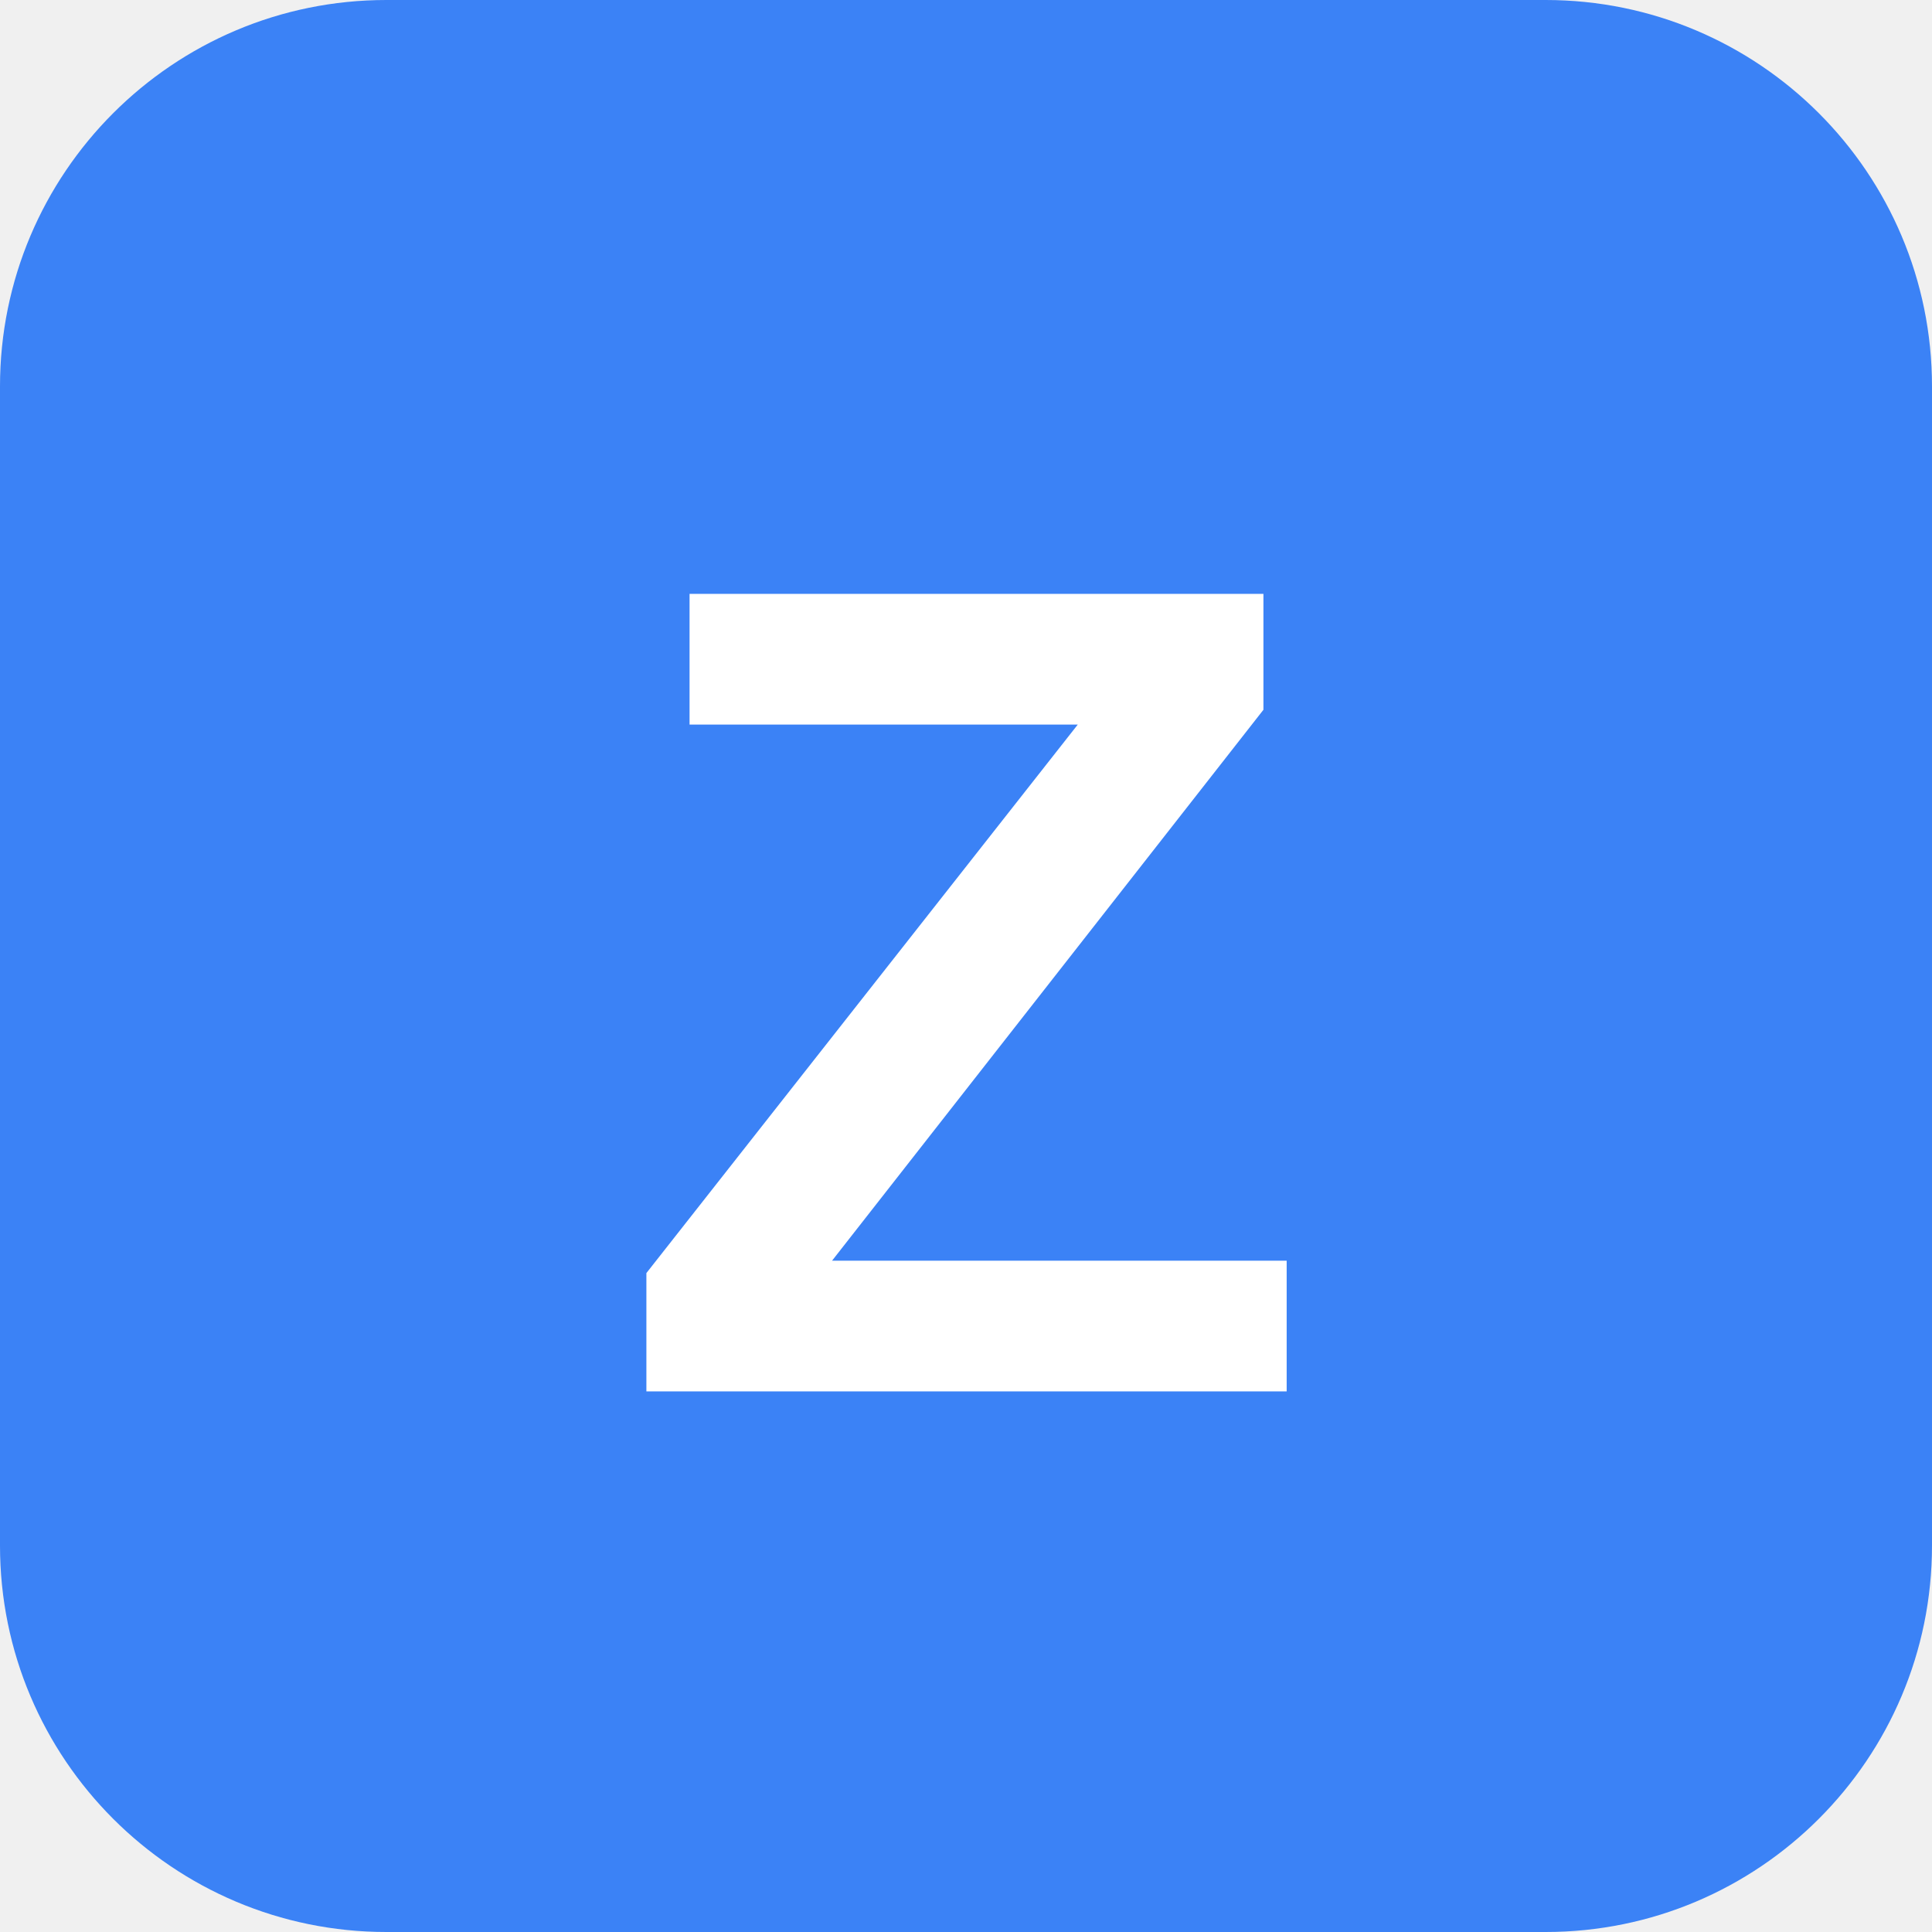
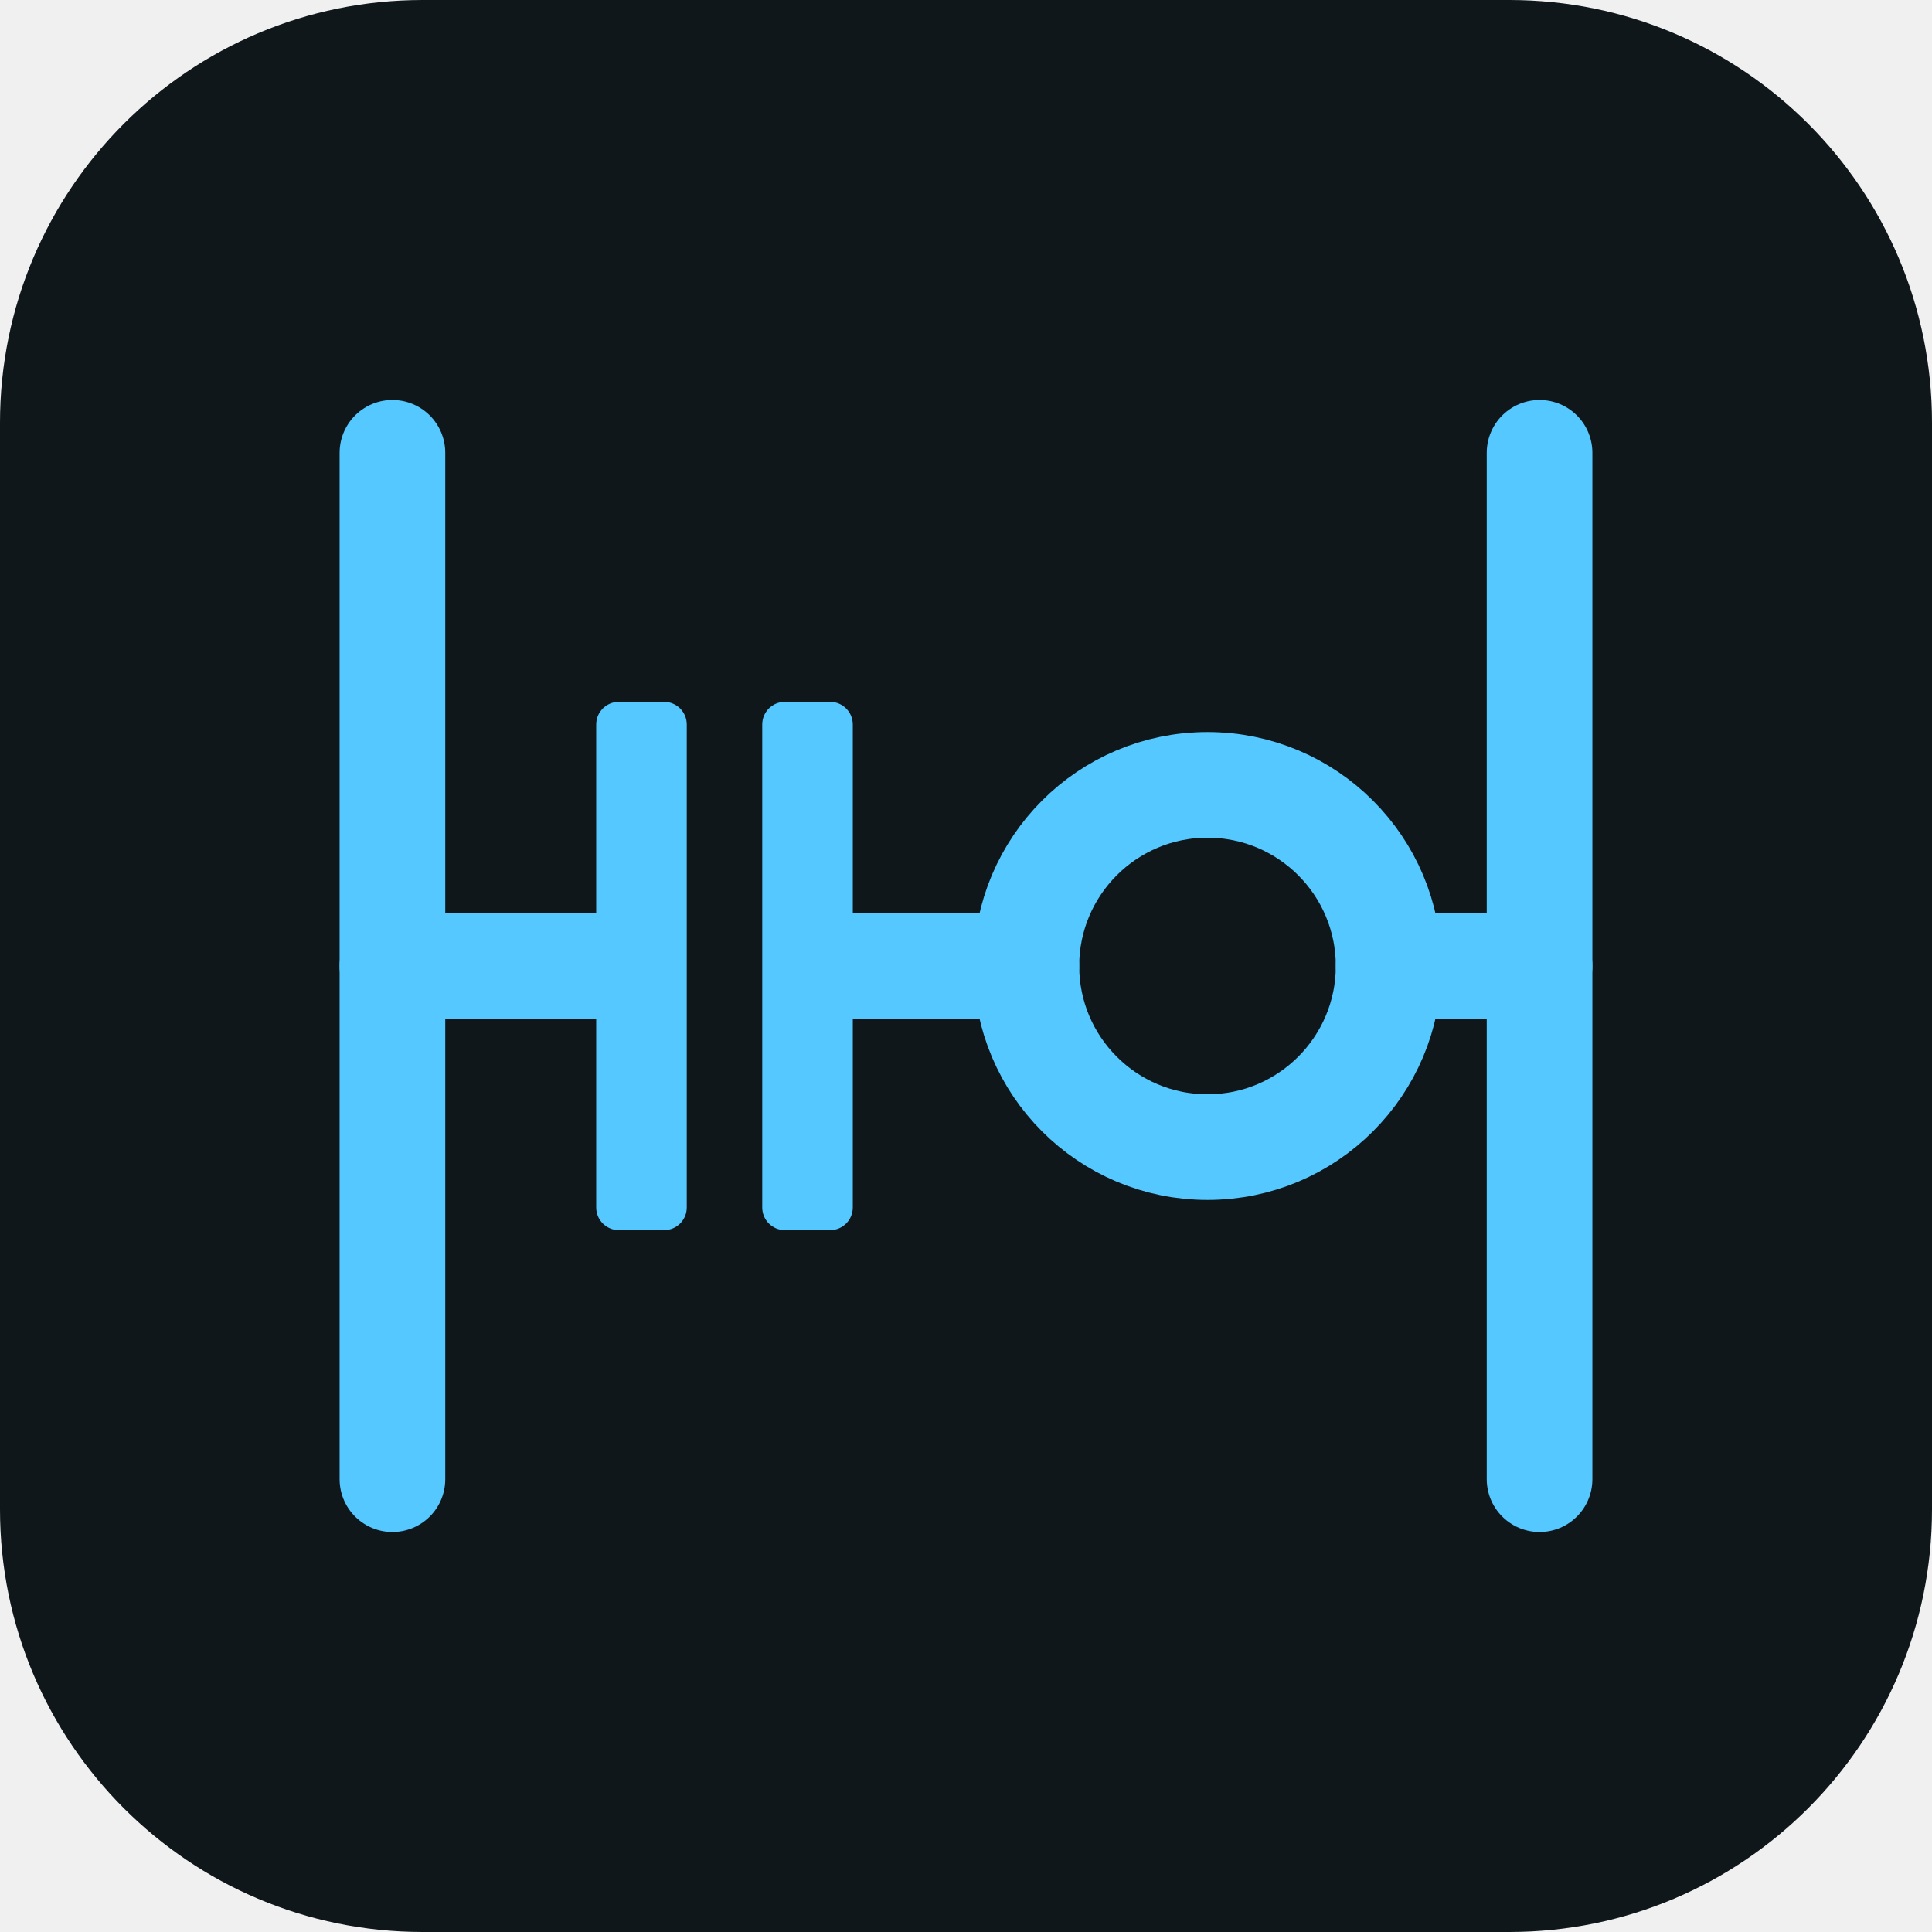
- <svg xmlns="http://www.w3.org/2000/svg" viewBox="0 0 100 100">
-   <rect width="100" height="100" rx="20" fill="#3b82f6" />
-   <text x="50" y="55" dominant-baseline="middle" text-anchor="middle" font-family="Arial, sans-serif" font-weight="bold" font-size="60" fill="white">Z</text>
+ <svg xmlns="http://www.w3.org/2000/svg" viewBox="0 0 1024 1024" role="img" aria-label="Ladder rung with a contact and a coil">
+   <rect width="1024" height="1024" rx="224" fill="#0f171b" />
+   <g fill="none" stroke="#55c8ff" stroke-width="56" stroke-linecap="round">
+     <path d="M208 240V784M816 240V784" />
+     <path d="M208 512H316M452 512H544M736 512H816" />
+     <circle cx="640" cy="512" r="96" />
+   </g>
+   <g fill="#55c8ff">
+     <rect x="316" y="372" width="48" height="280" rx="12" />
+     <rect x="404" y="372" width="48" height="280" rx="12" />
+   </g>
</svg>
